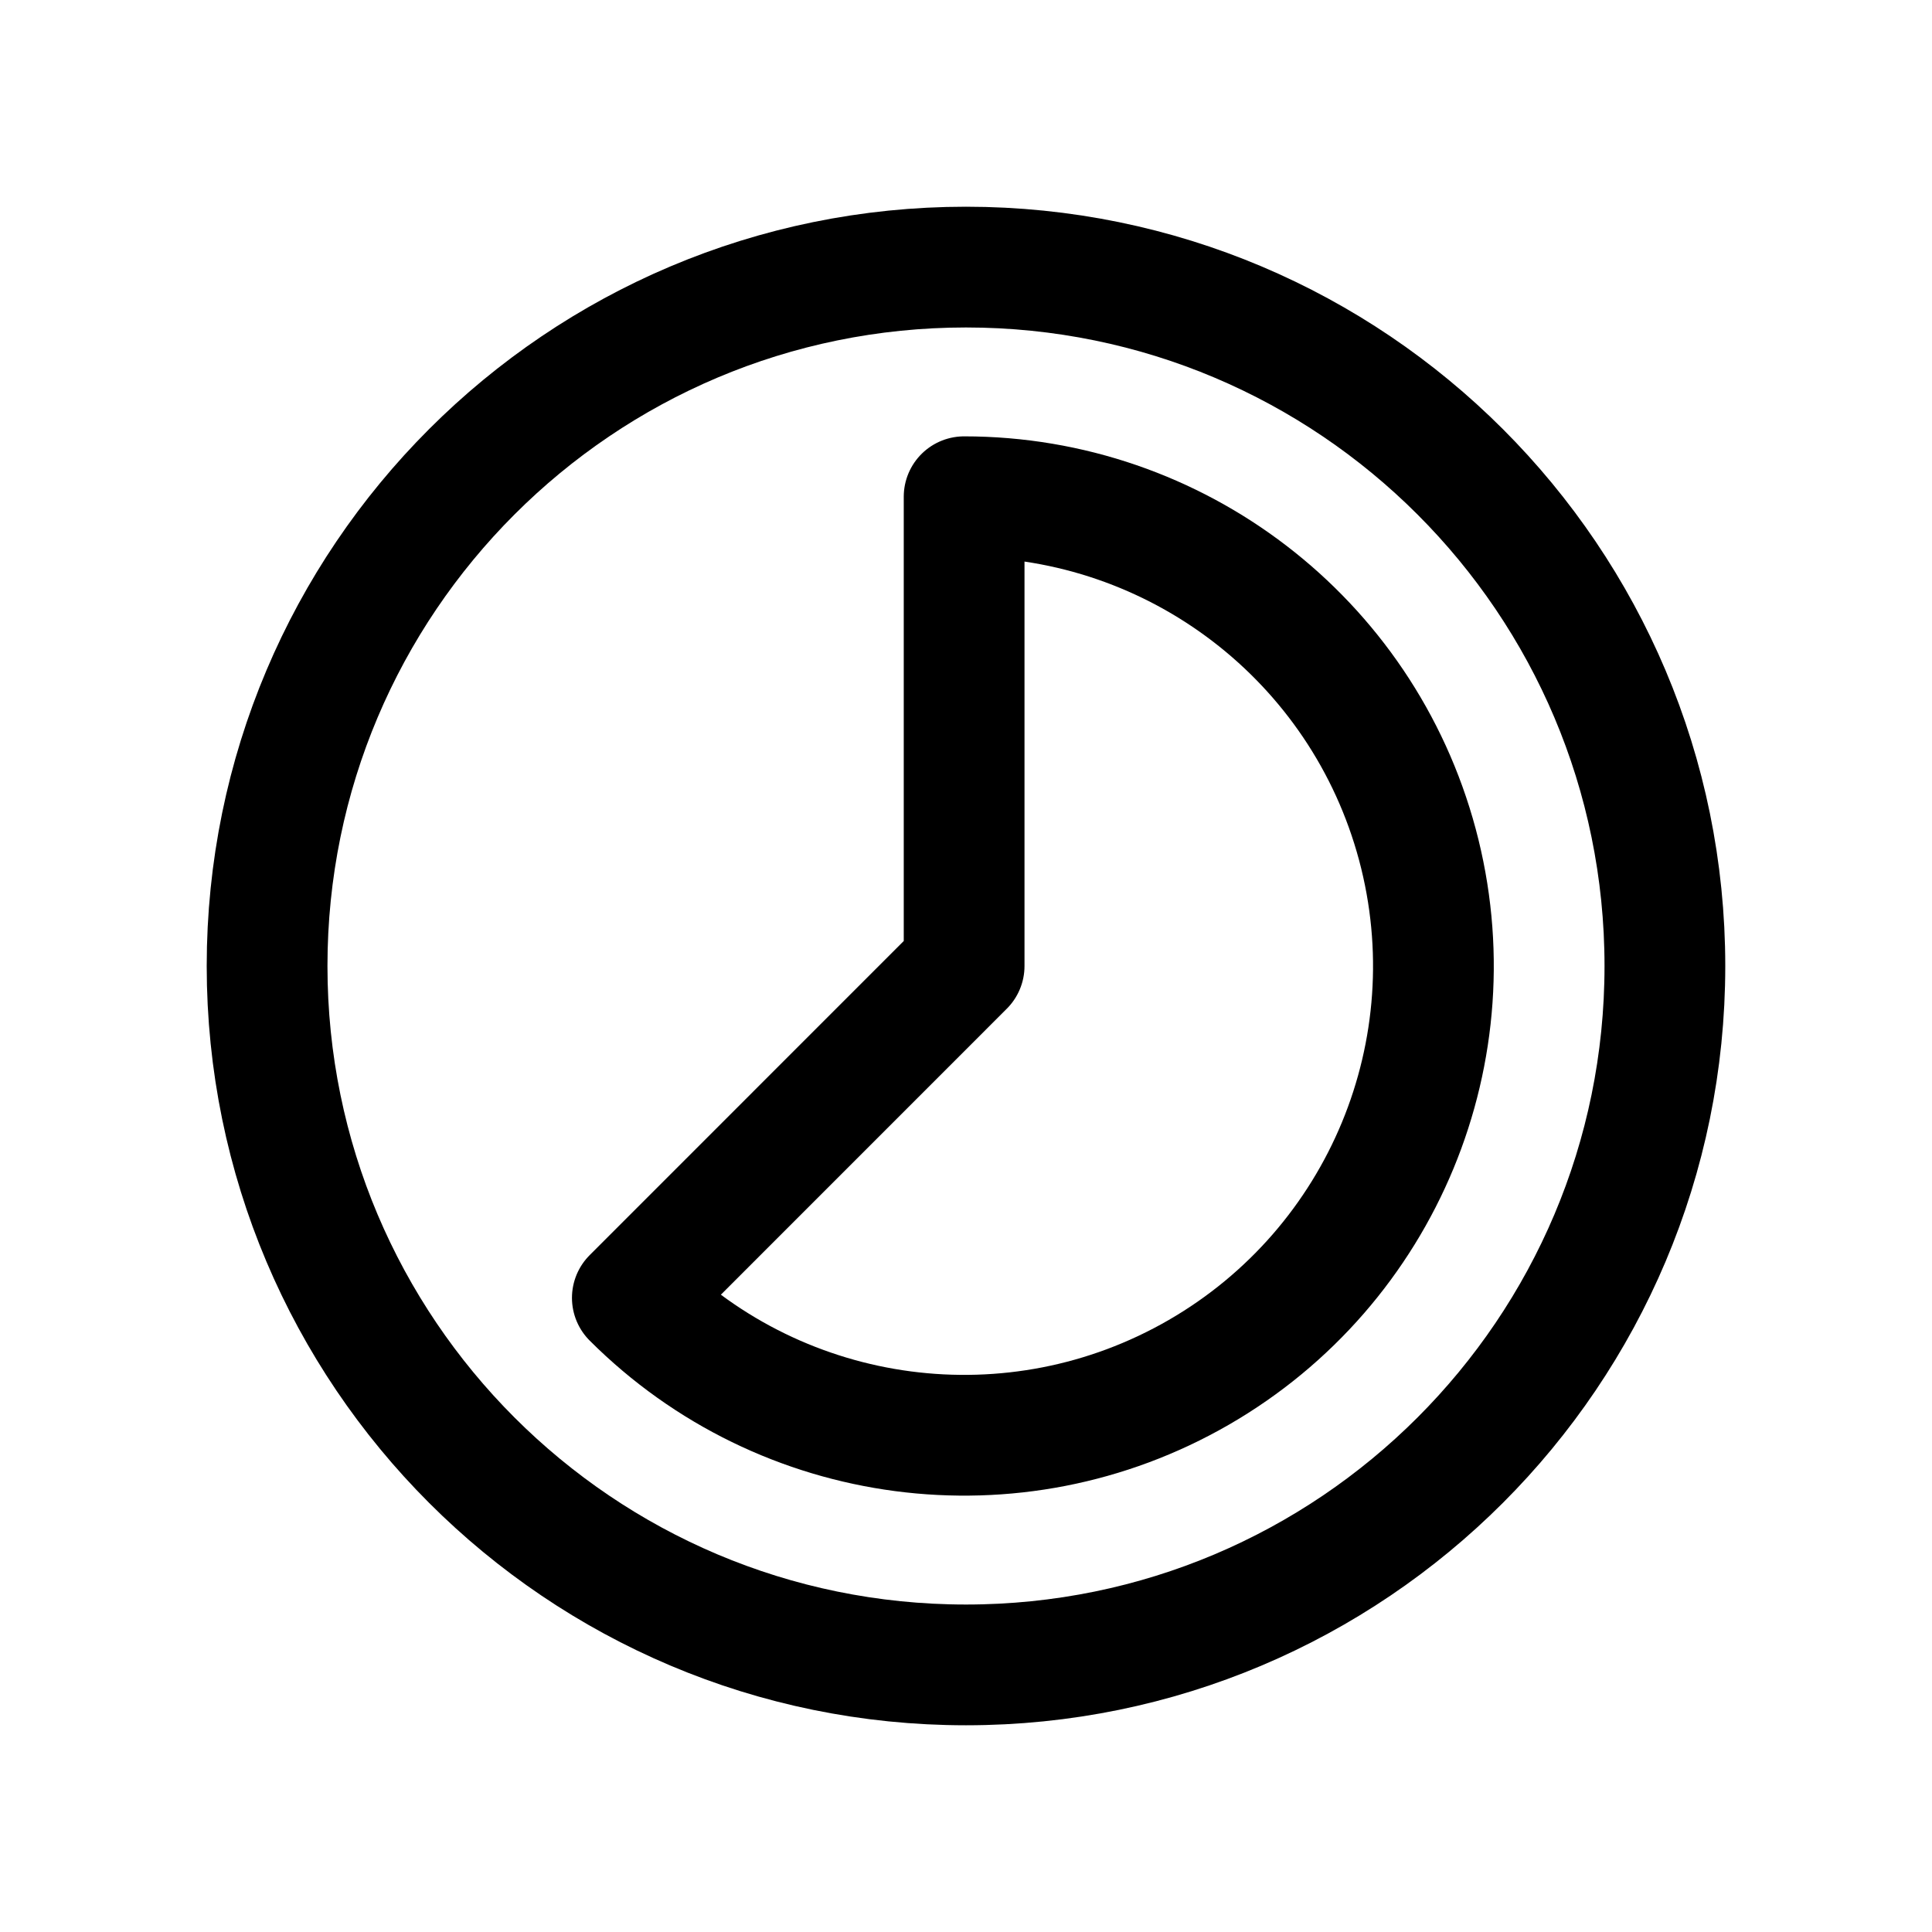
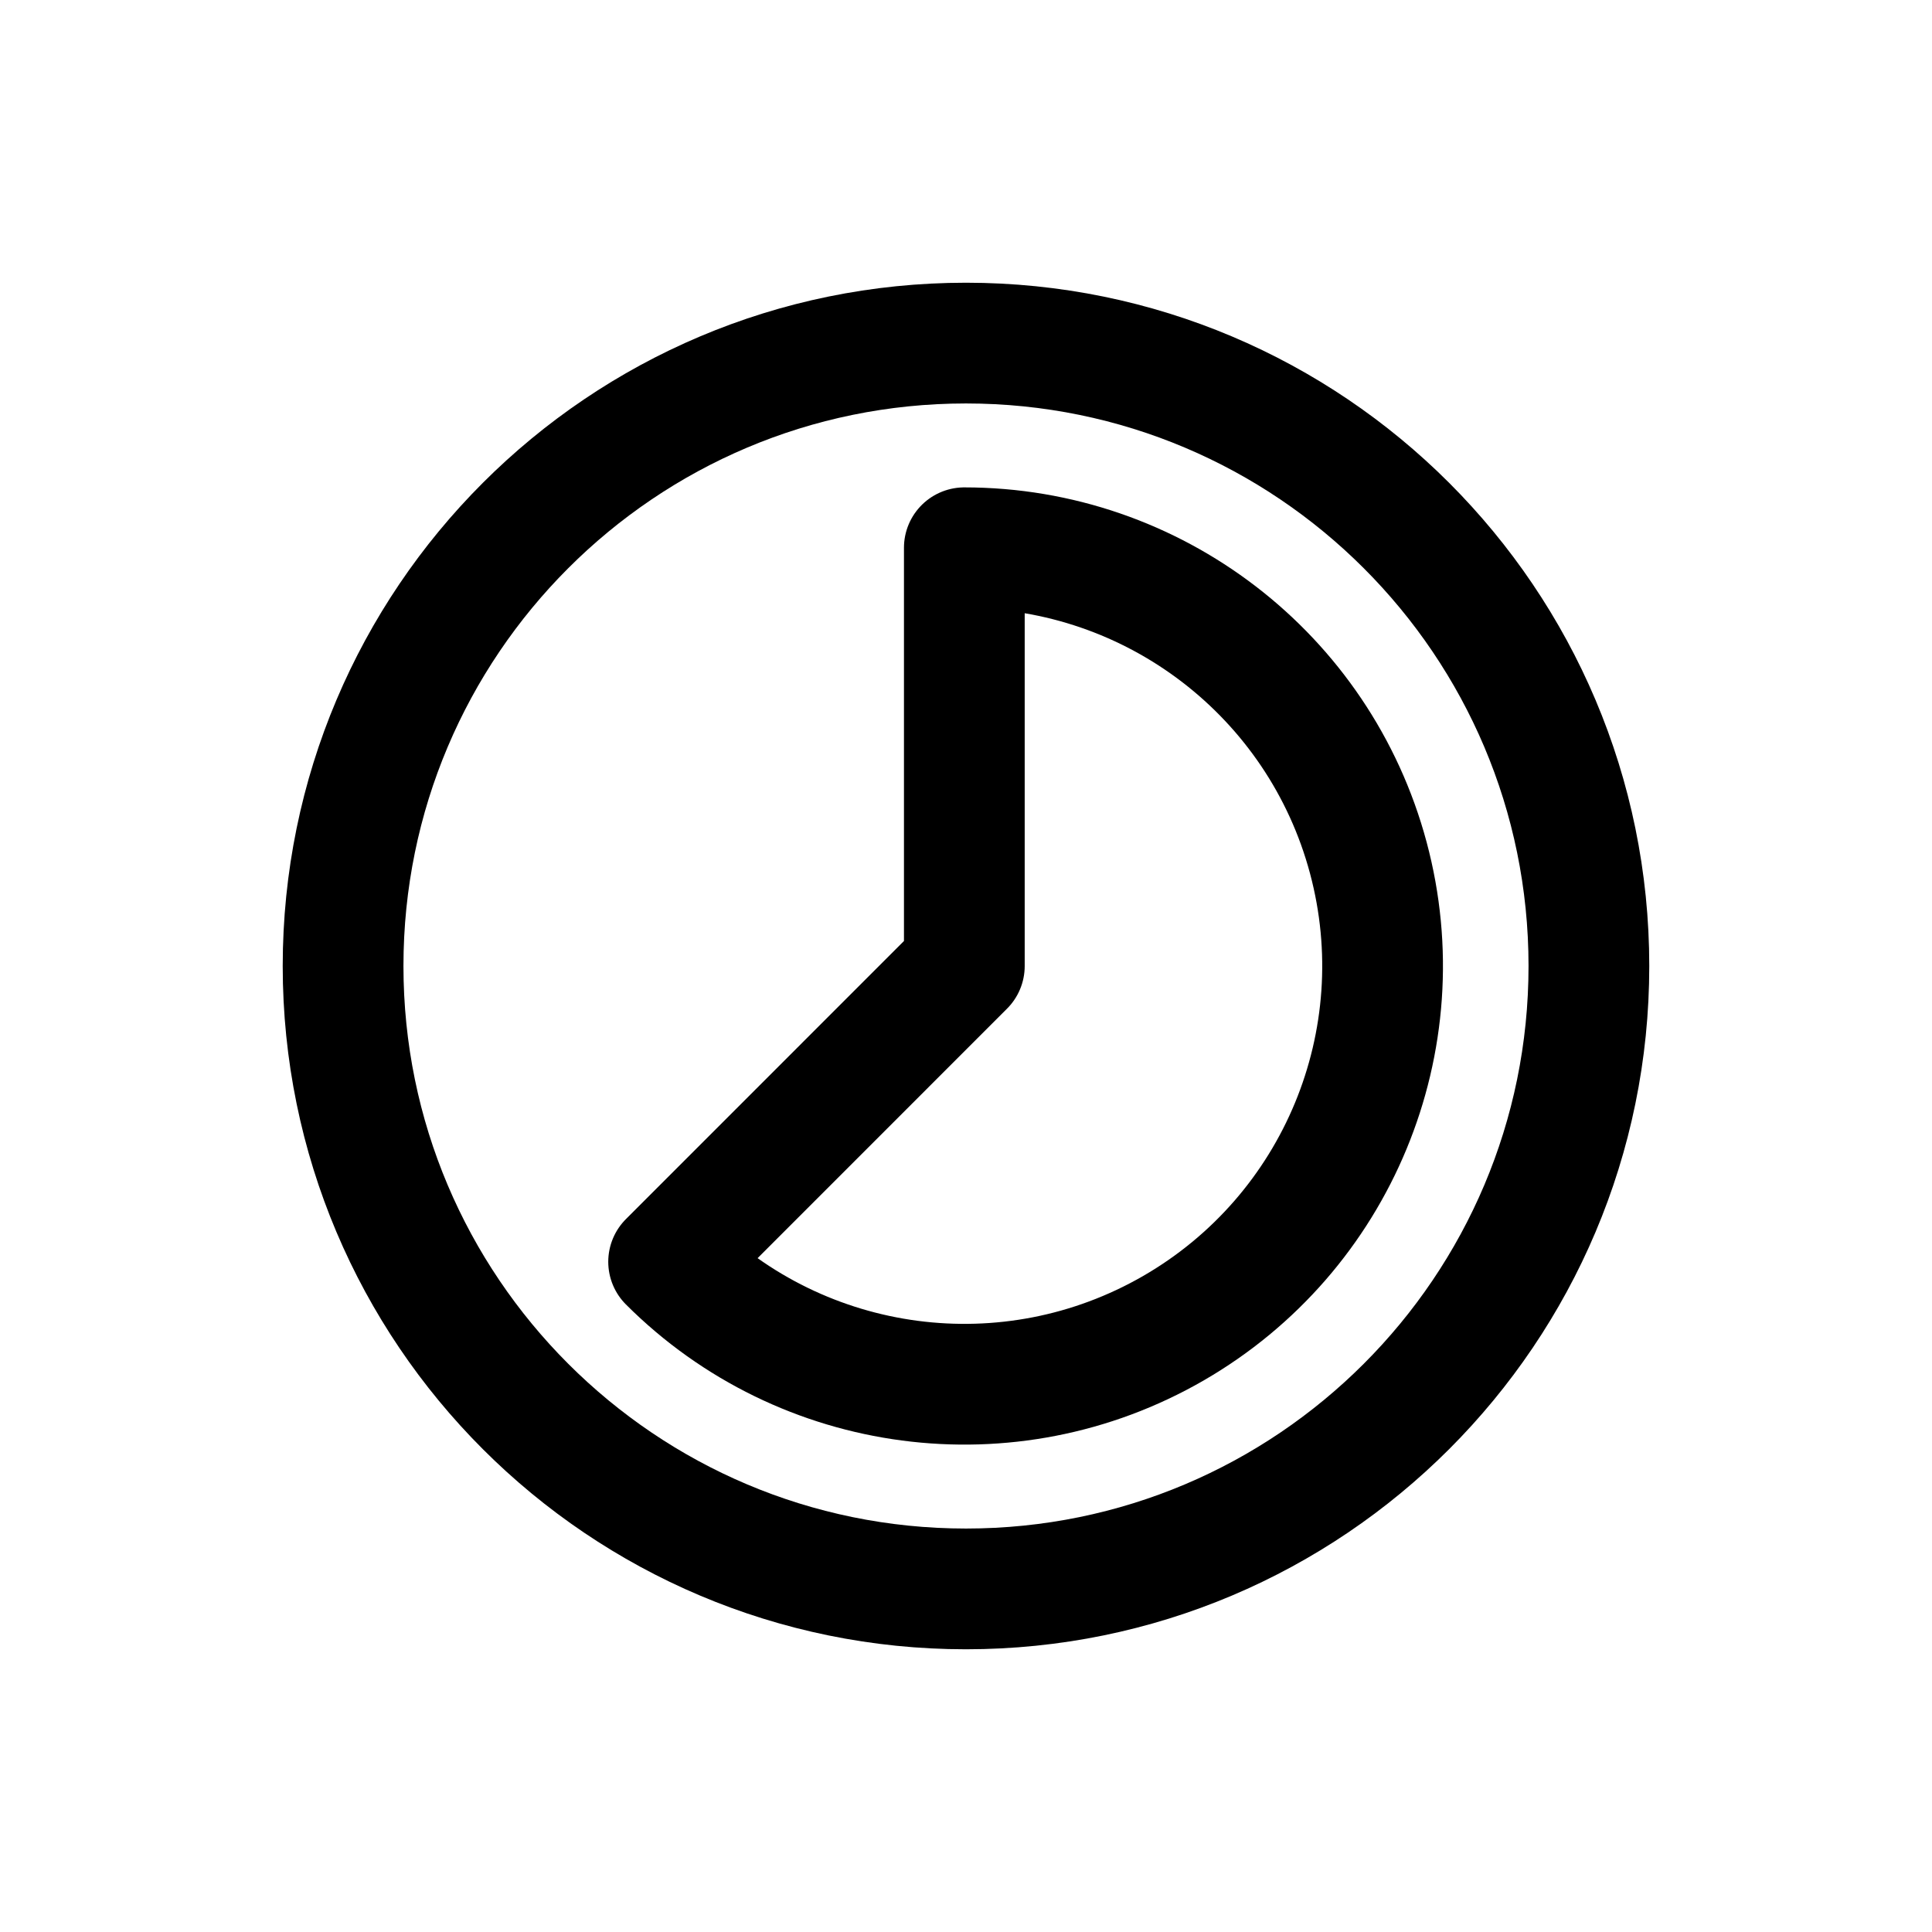
<svg xmlns="http://www.w3.org/2000/svg" width="50.8mm" height="50.8mm" viewBox="0 0 50.8 50.8" version="1.1" id="svg5" xml:space="preserve">
  <defs id="defs2" />
-   <g id="layer1" transform="translate(856.8507,420.16)">
-     <circle style="fill:none;fill-opacity:1;stroke:#000000;stroke-width:3.175;stroke-linecap:round;stroke-opacity:1;paint-order:stroke fill markers;stroke-dasharray:none;stroke-linejoin:round" id="path14487" cx="-831.451" cy="-394.76" r="18.377" />
-     <path style="fill:none;fill-opacity:1;stroke:#000000;stroke-width:3.175;stroke-linecap:round;stroke-dasharray:none;stroke-opacity:1;paint-order:stroke fill markers;stroke-linejoin:round" id="path14904" d="m -831.5,-407.099 a 12.339,12.339 0 0 1 11.918,9.145 12.339,12.339 0 0 1 -5.748,13.879 12.339,12.339 0 0 1 -14.894,-1.959 l 8.724,-8.726 z" />
+   <g id="layer1" transform="matrix(0.8912656,0,0,0.8912656,766.4434,377.236)" style="stroke-width:3.562;stroke-dasharray:none">
+     <circle style="fill:none;fill-opacity:1;stroke:#000000;stroke-width:3.562;stroke-linecap:round;stroke-linejoin:round;stroke-dasharray:none;stroke-opacity:1;paint-order:stroke fill markers" id="path14487" cx="-831.451" cy="-394.76" r="18.377" />
+     <path style="fill:none;fill-opacity:1;stroke:#000000;stroke-width:3.562;stroke-linecap:round;stroke-linejoin:round;stroke-dasharray:none;stroke-opacity:1;paint-order:stroke fill markers" id="path14904" d="m -831.5,-407.099 a 12.339,12.339 0 0 1 11.918,9.145 12.339,12.339 0 0 1 -5.748,13.879 12.339,12.339 0 0 1 -14.894,-1.959 l 8.724,-8.726 z" />
  </g>
</svg>
